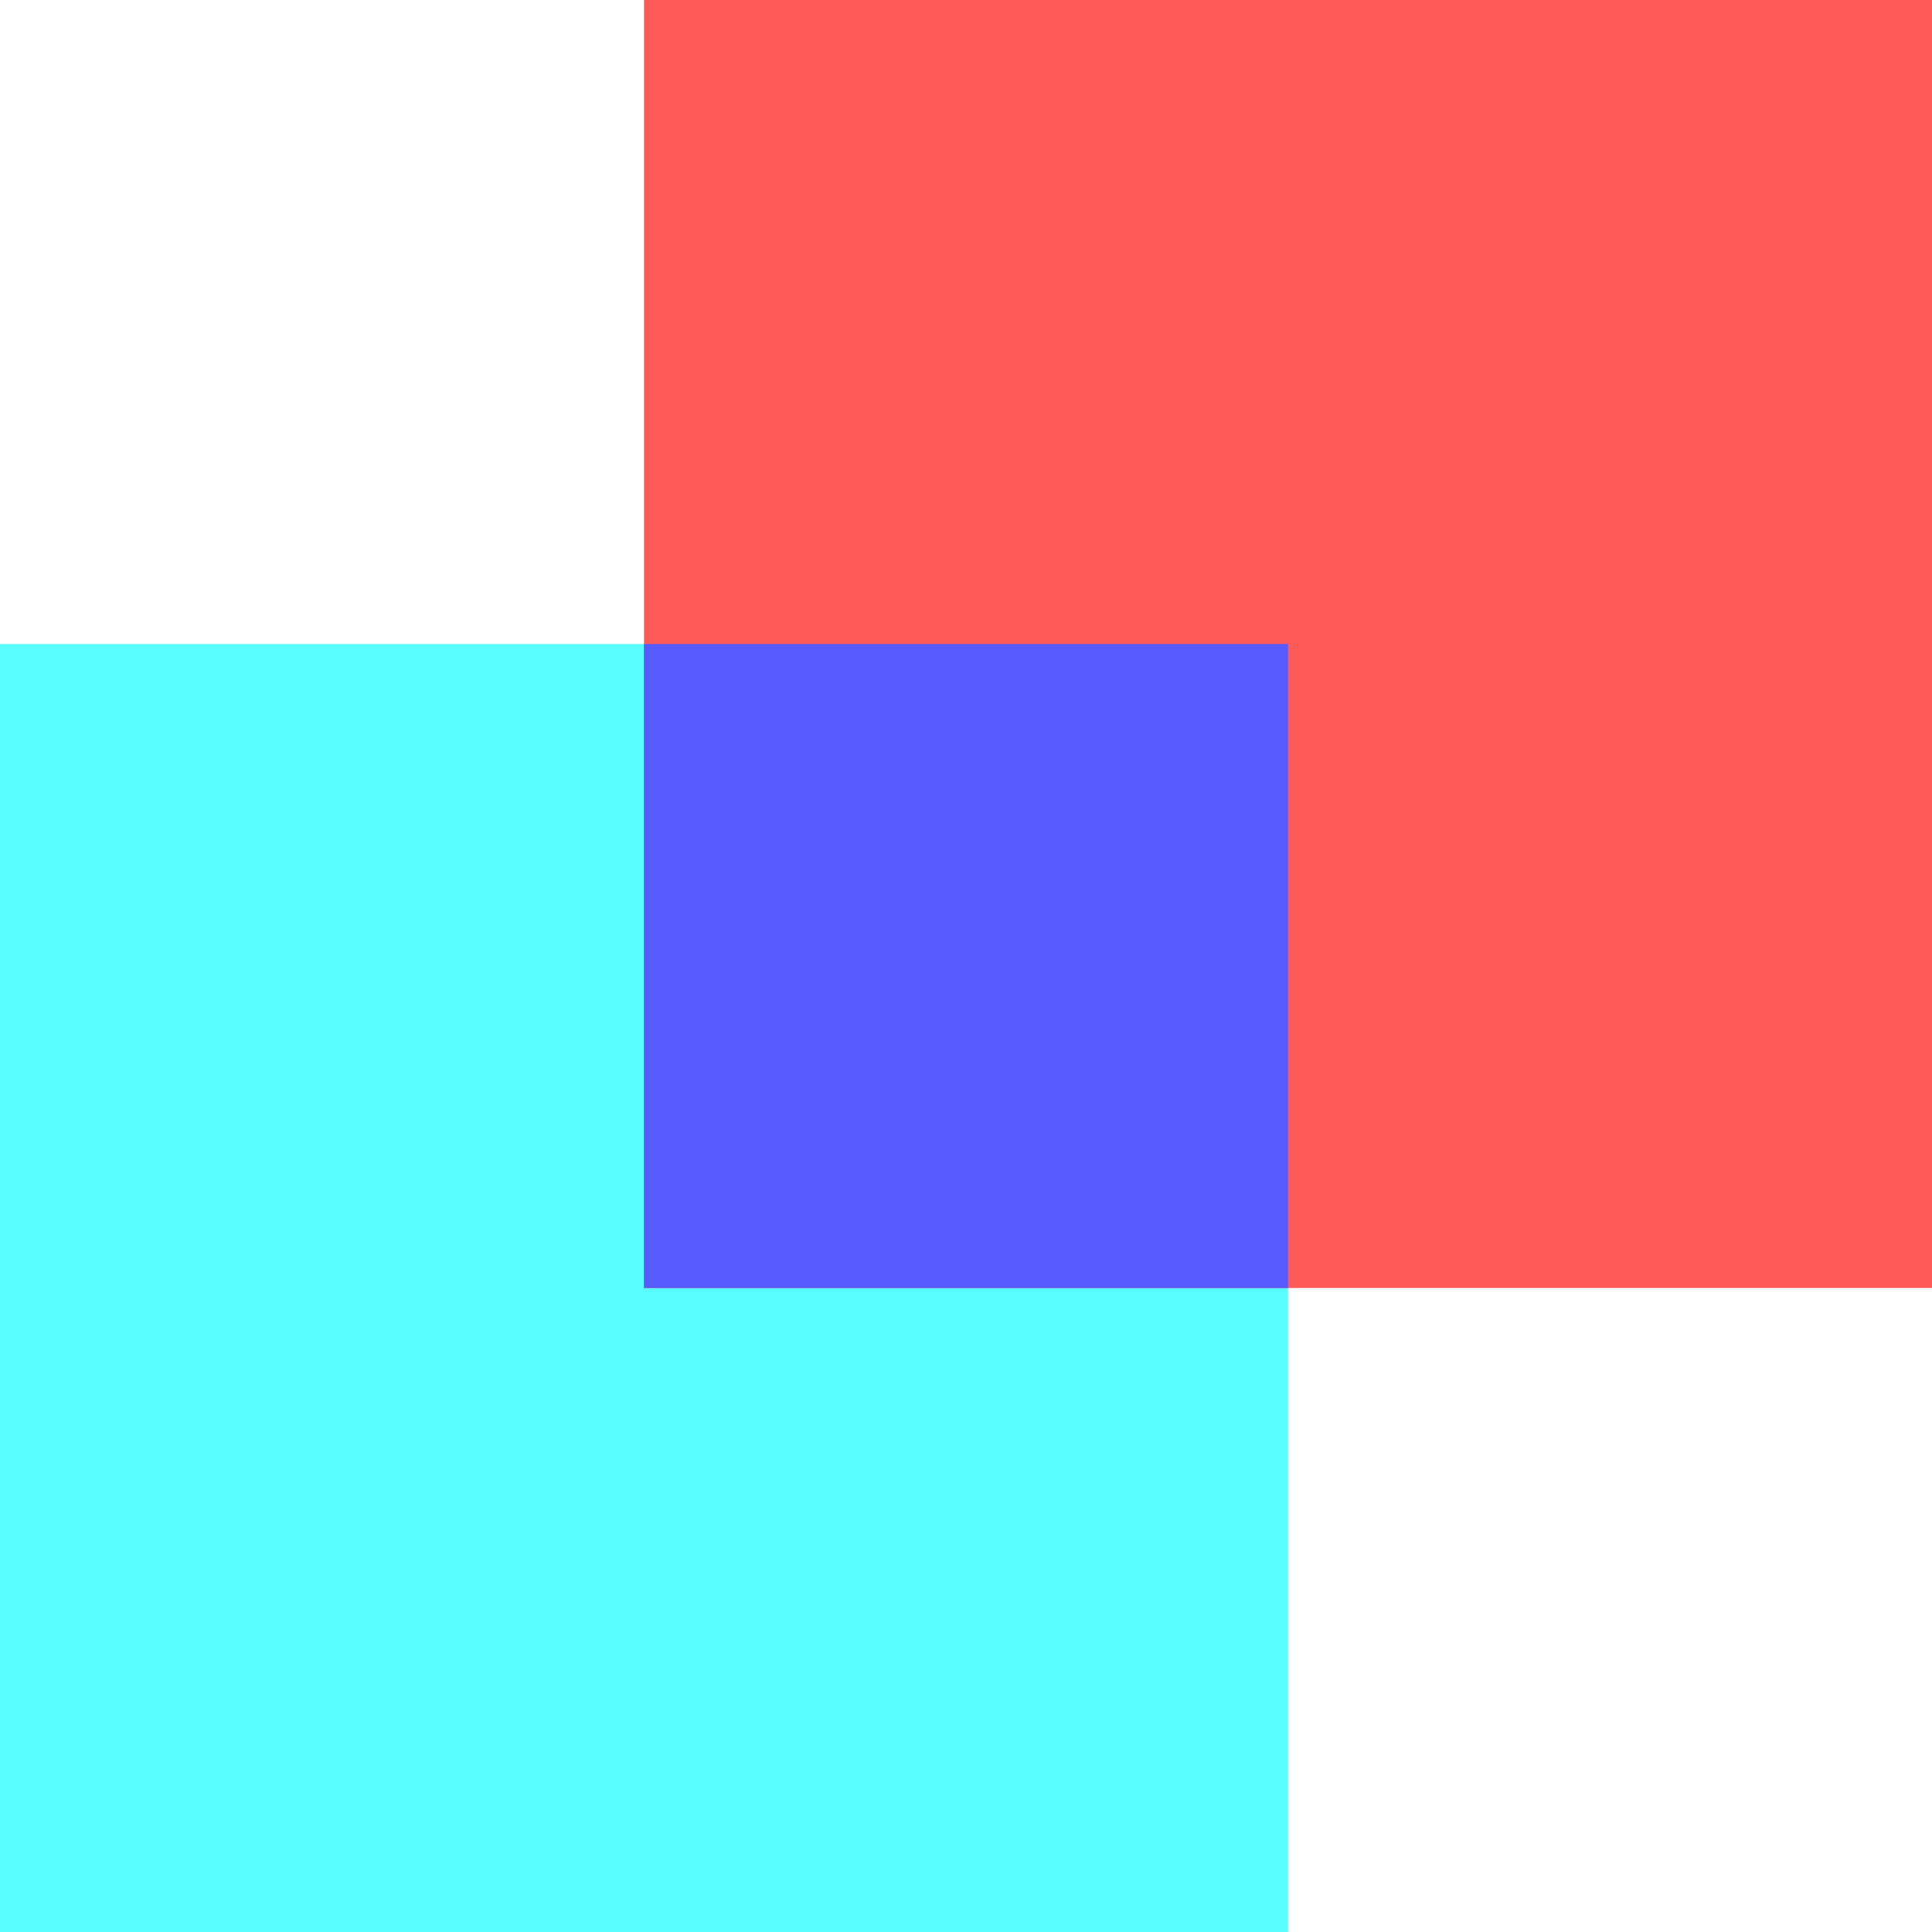
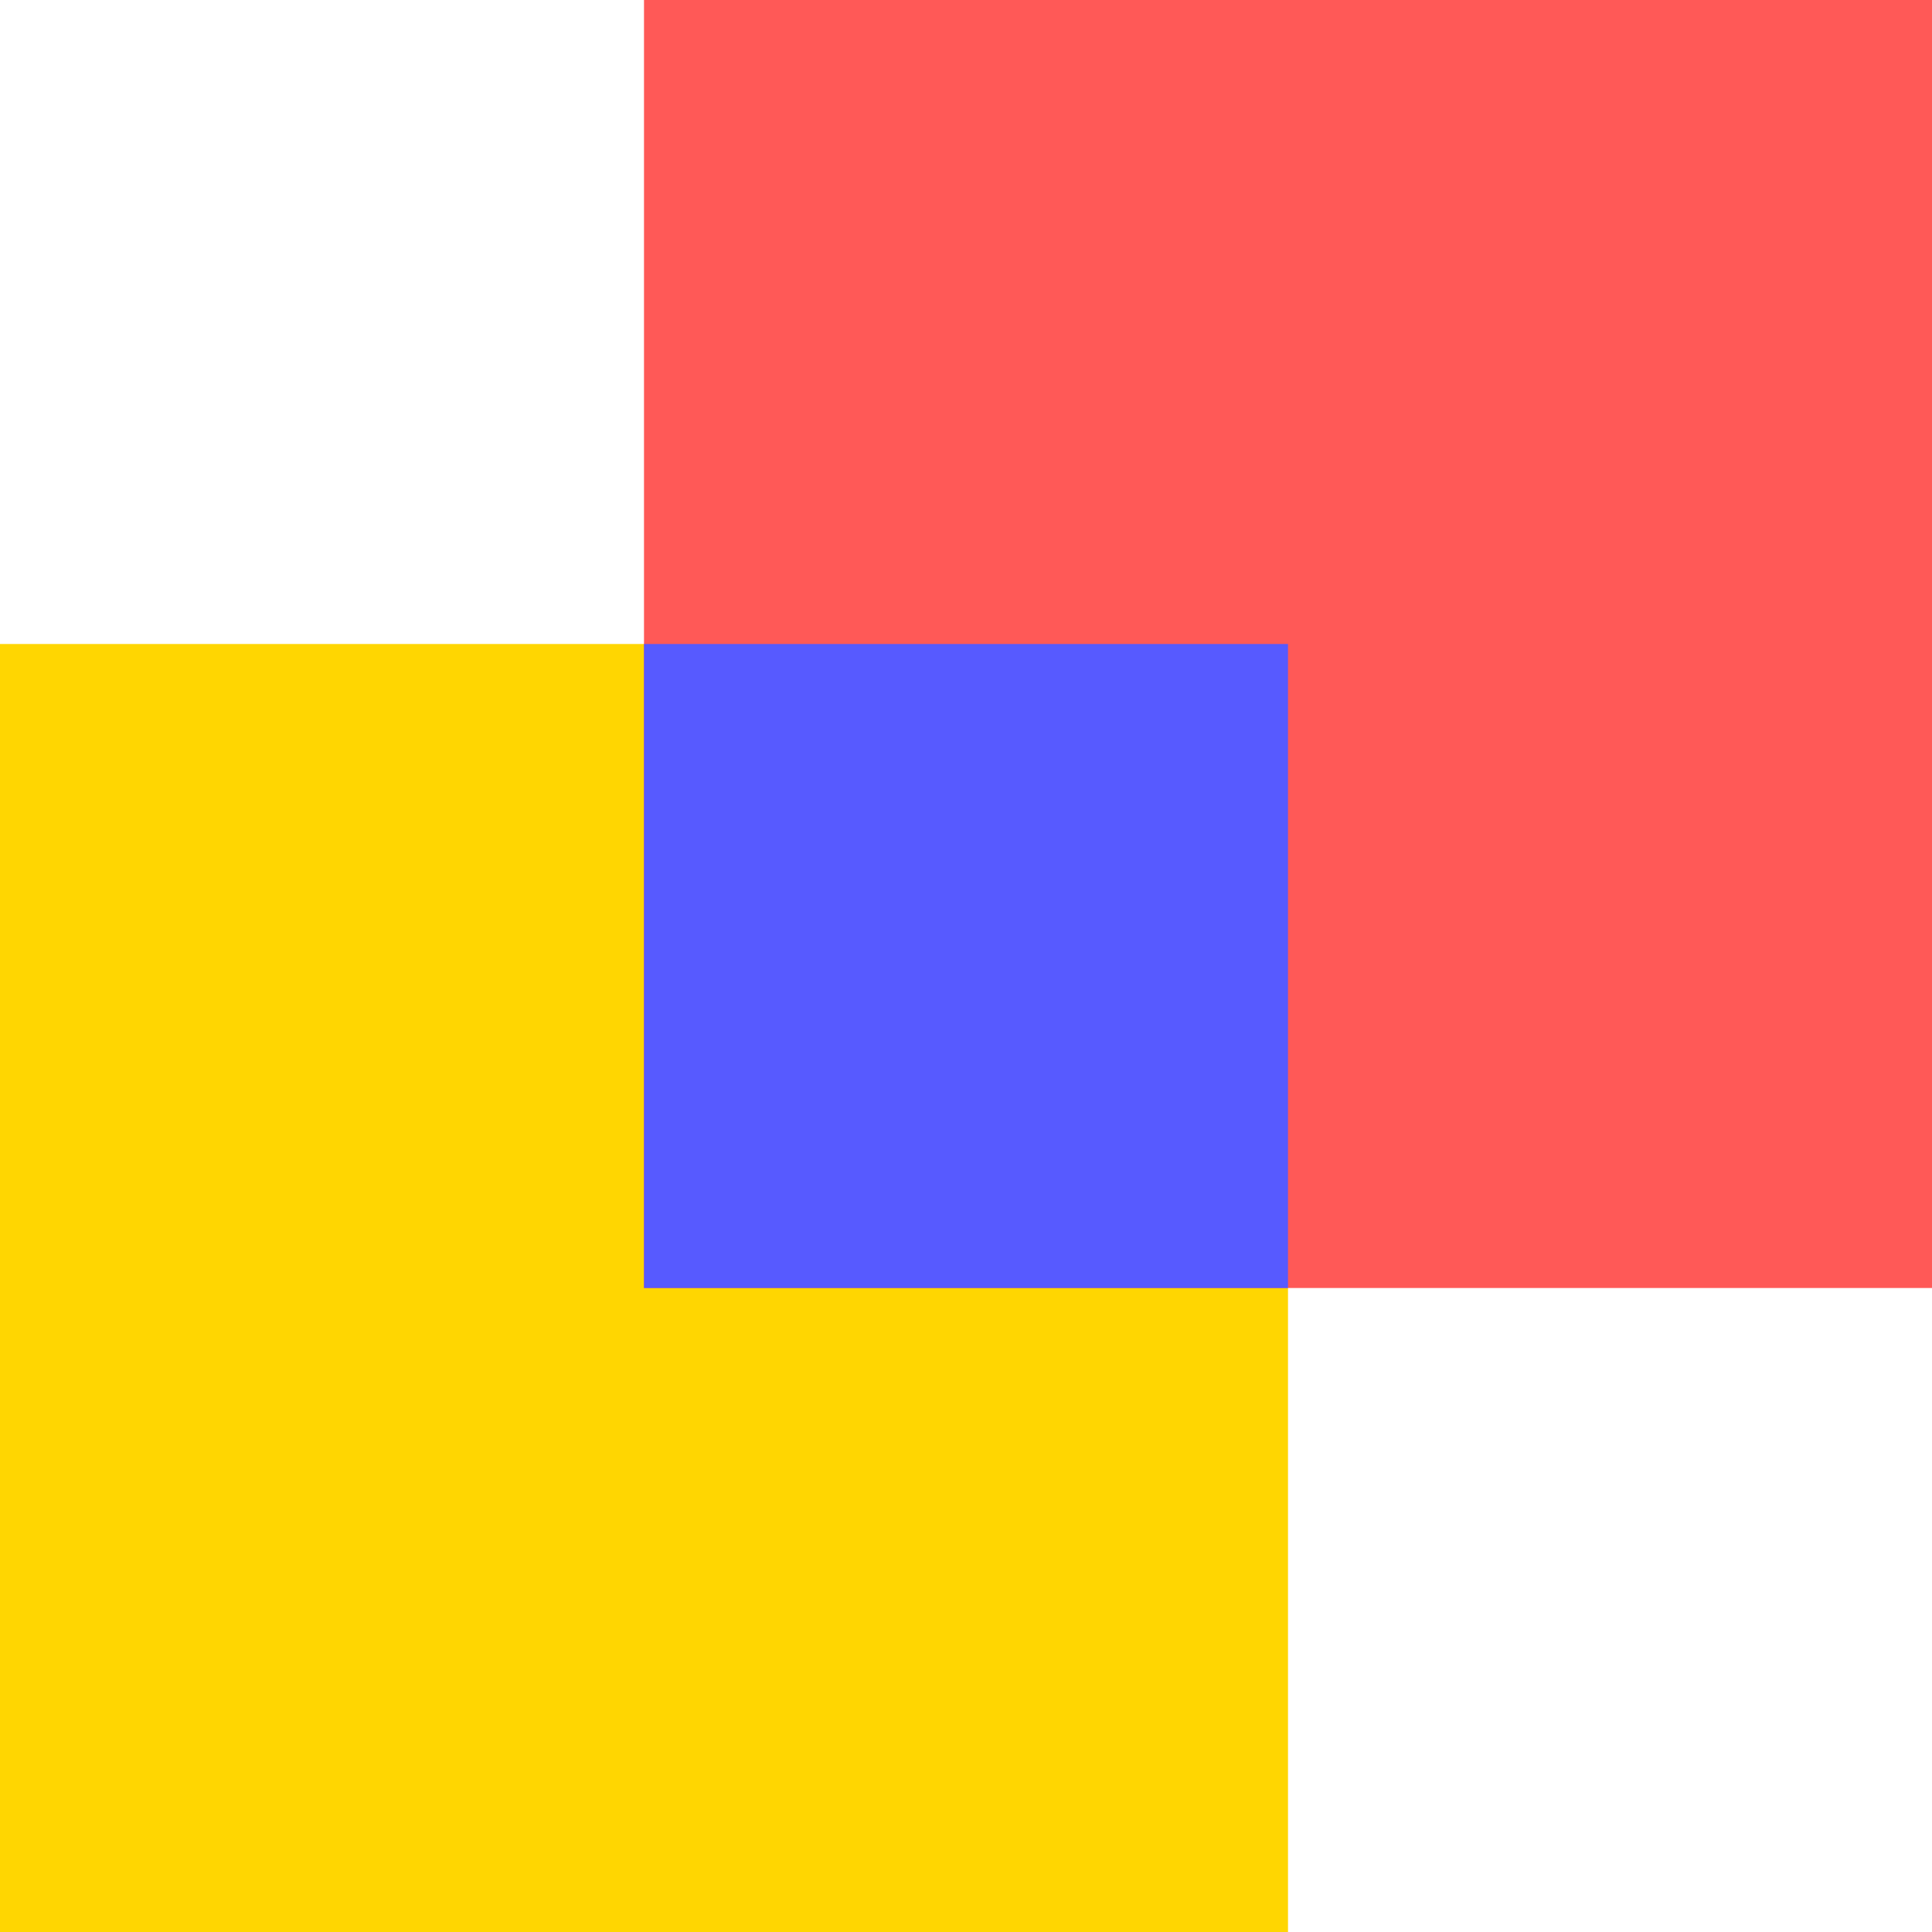
- <svg xmlns="http://www.w3.org/2000/svg" width="150" height="150" viewBox="0 0 150 150" fill="none">
-   <rect y="50" width="100" height="100" fill="#57FDFF" />
-   <rect x="50" width="100" height="100" fill="#FF5957" />
-   <rect x="50" y="50" width="50" height="50" fill="#575AFF" />
+ <svg xmlns="http://www.w3.org/2000/svg" width="396" height="396" viewBox="0 0 396 396" fill="none">
+   <rect y="132" width="264" height="264" fill="#FFD601" />
+   <rect x="132" width="264" height="264" fill="#FF5957" />
+   <rect x="132" y="132" width="132" height="132" fill="#575AFF" />
</svg>
